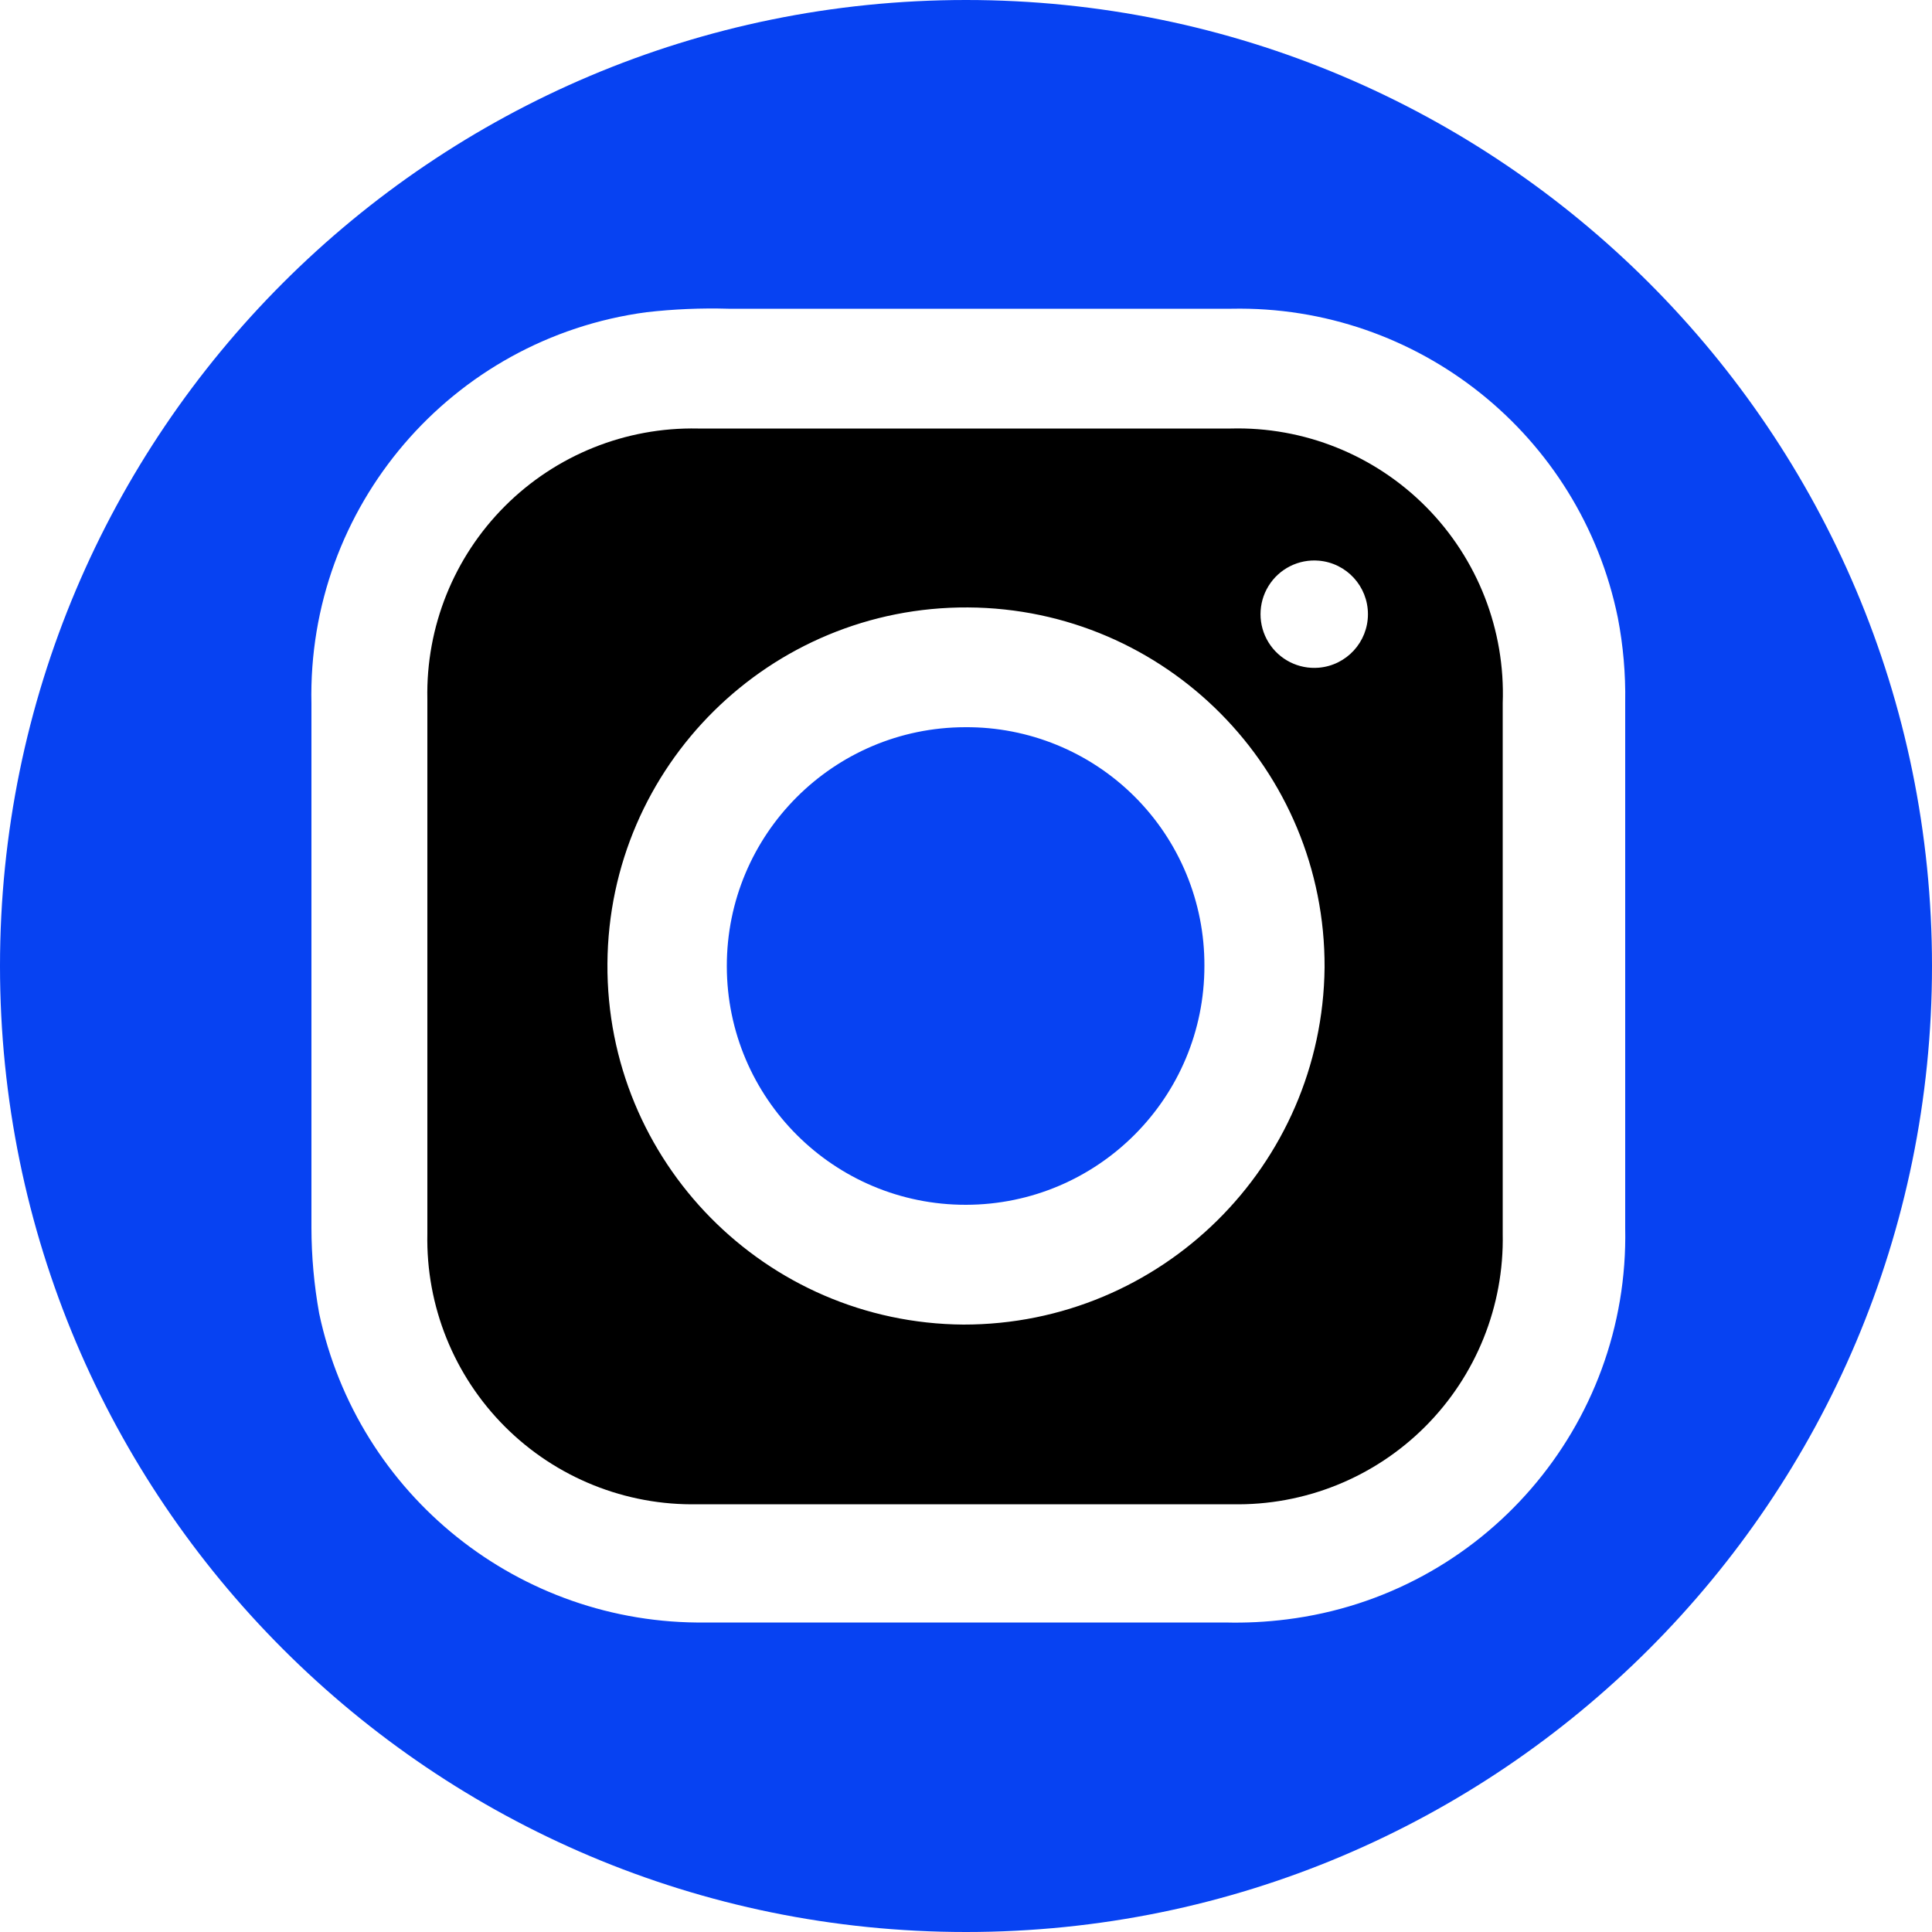
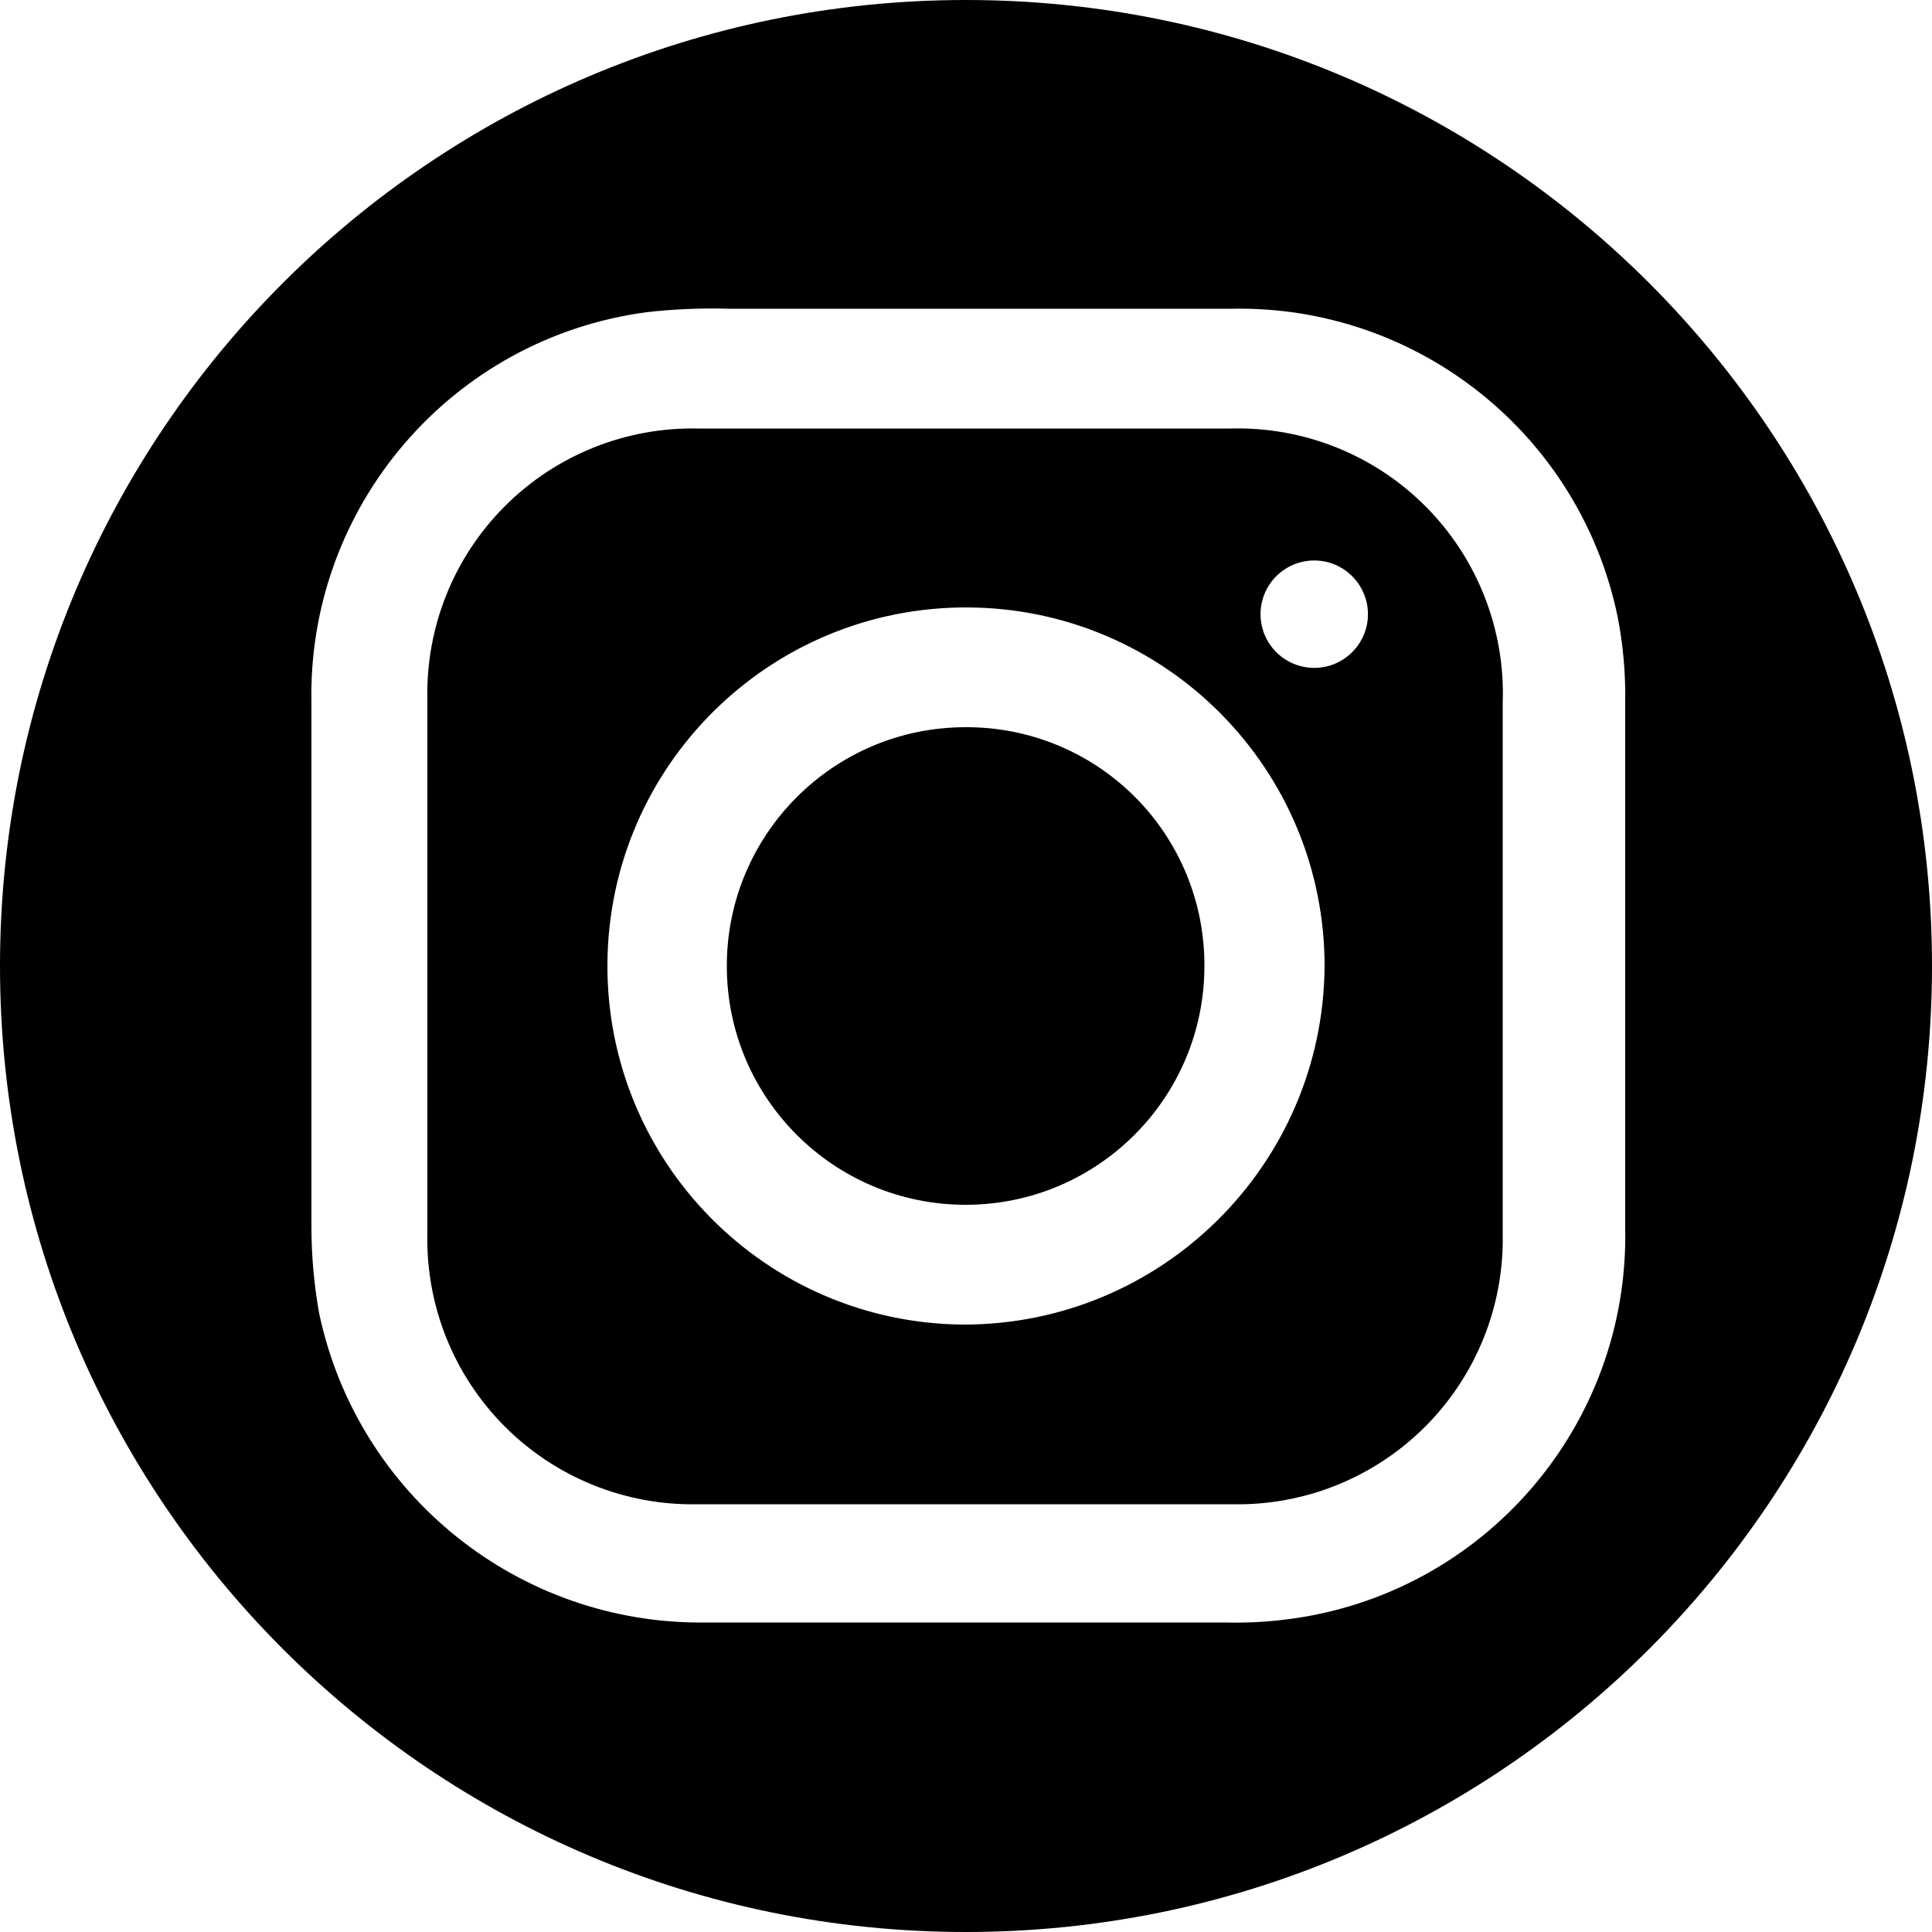
<svg xmlns="http://www.w3.org/2000/svg" id="Instagram icon" data-name="Instagram icon" viewBox="0 0 50 50">
-   <path d="M32.5,7.5a25,25,0,1,0,25,25A25,25,0,0,0,32.5,7.5Zm8.3,41.91a10.52,10.52,0,0,1-1.59.08c-4.48,0-9,0-13.45,0a10.09,10.09,0,0,1-10-8,12.64,12.64,0,0,1-.2-2.22q0-6.78,0-13.56a10,10,0,0,1,8.67-10.13,14.91,14.91,0,0,1,2.12-.09h6.24c2.26,0,4.52,0,6.78,0a10,10,0,0,1,10,8,10.59,10.59,0,0,1,.19,2.18c0,4.53,0,9.08,0,13.61A10,10,0,0,1,40.8,49.41Z" transform="translate(-7.5 -7.5)" style="fill:#0742f2" />
-   <path d="M32.48,26.32a6.18,6.18,0,1,0,6.19,6.17A6.15,6.15,0,0,0,32.48,26.32Z" transform="translate(-7.5 -7.5)" style="fill:#0742f2" />
+   <path d="M32.5,7.5a25,25,0,1,0,25,25A25,25,0,0,0,32.5,7.5Zm8.3,41.91a10.52,10.52,0,0,1-1.59.08c-4.48,0-9,0-13.45,0a10.09,10.09,0,0,1-10-8,12.64,12.64,0,0,1-.2-2.22q0-6.78,0-13.56a10,10,0,0,1,8.67-10.13,14.91,14.91,0,0,1,2.12-.09h6.24c2.26,0,4.52,0,6.78,0a10,10,0,0,1,10,8,10.59,10.59,0,0,1,.19,2.18c0,4.53,0,9.08,0,13.61A10,10,0,0,1,40.8,49.41Z" transform="translate(-7.5 -7.5)" />
+   <path d="M32.48,26.32a6.18,6.18,0,1,0,6.19,6.17A6.15,6.15,0,0,0,32.48,26.32Z" transform="translate(-7.5 -7.5)" />
  <path d="M39.35,18.59H32.51c-2.32,0-4.64,0-6.95,0a6.86,6.86,0,0,0-7,7q0,6.91,0,13.84a6.86,6.86,0,0,0,7,7H39.39a6.86,6.86,0,0,0,7-7q0-6.87,0-13.73A6.86,6.86,0,0,0,39.35,18.59ZM32.43,41.78a9.28,9.28,0,1,1,9.35-9.24A9.34,9.34,0,0,1,32.43,41.78Zm9.2-17a1.39,1.39,0,1,1,0-2.77,1.39,1.39,0,0,1,0,2.77Z" transform="translate(-7.5 -7.5)" />
</svg>
